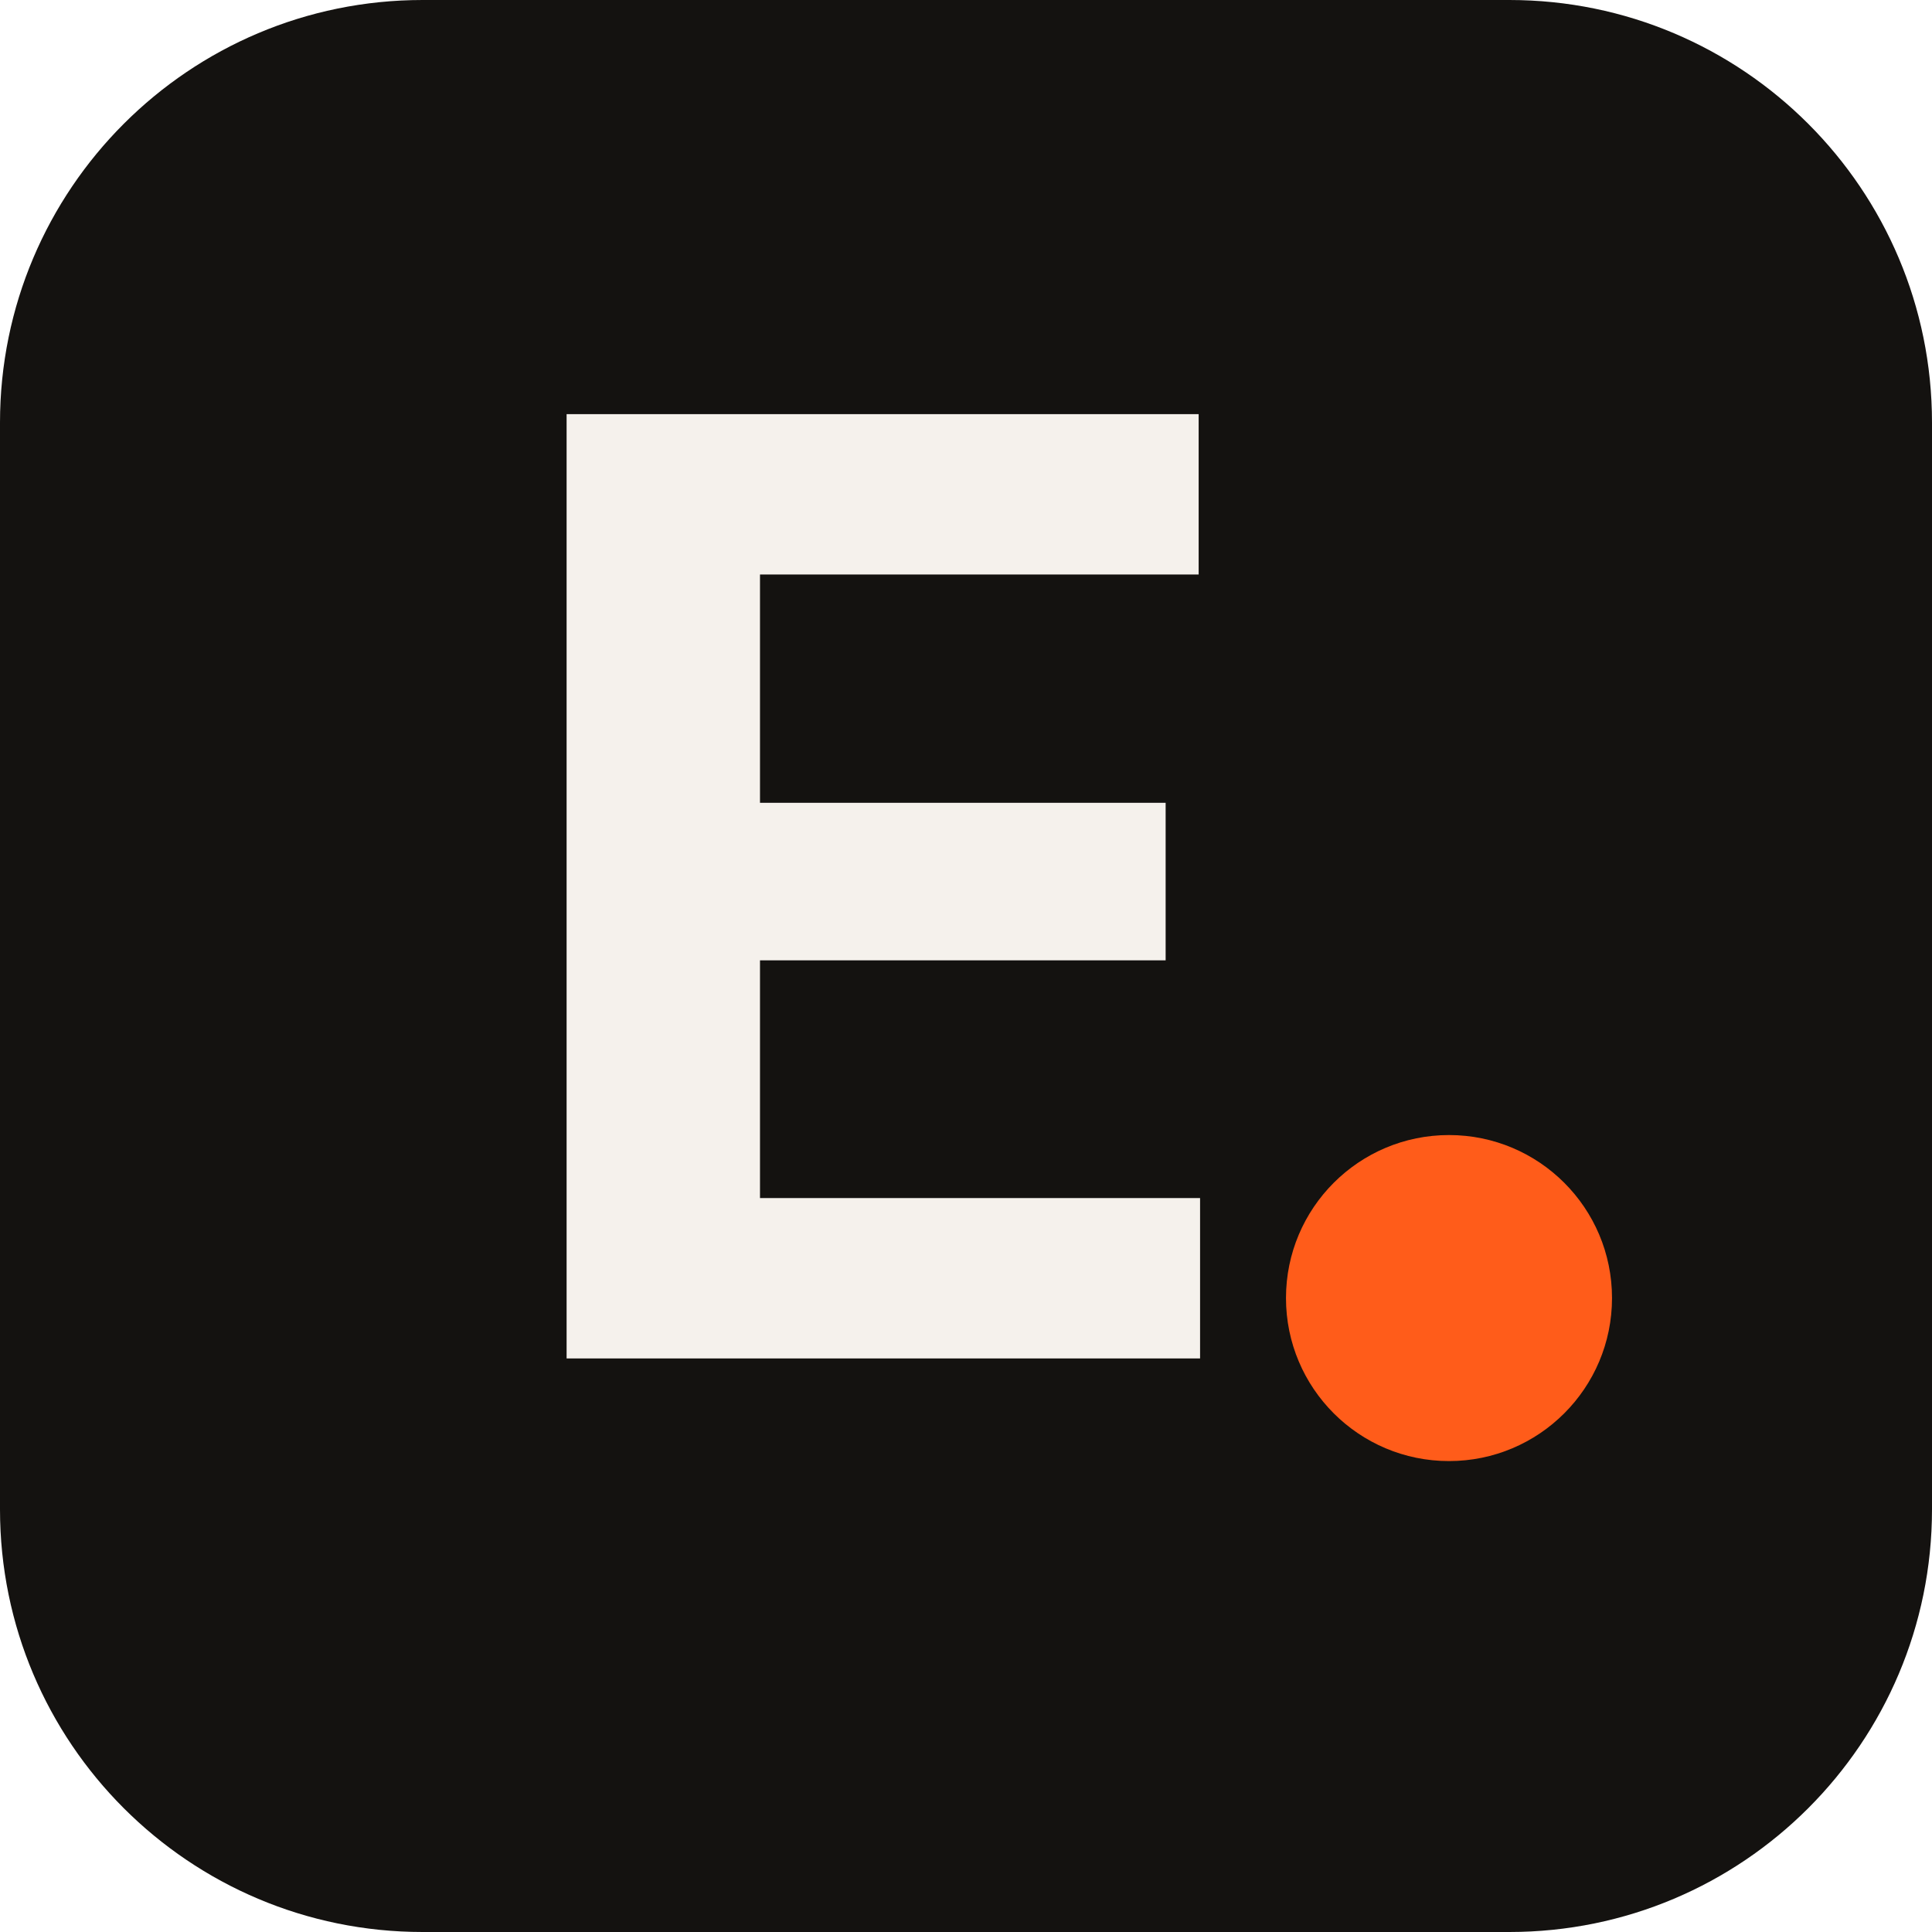
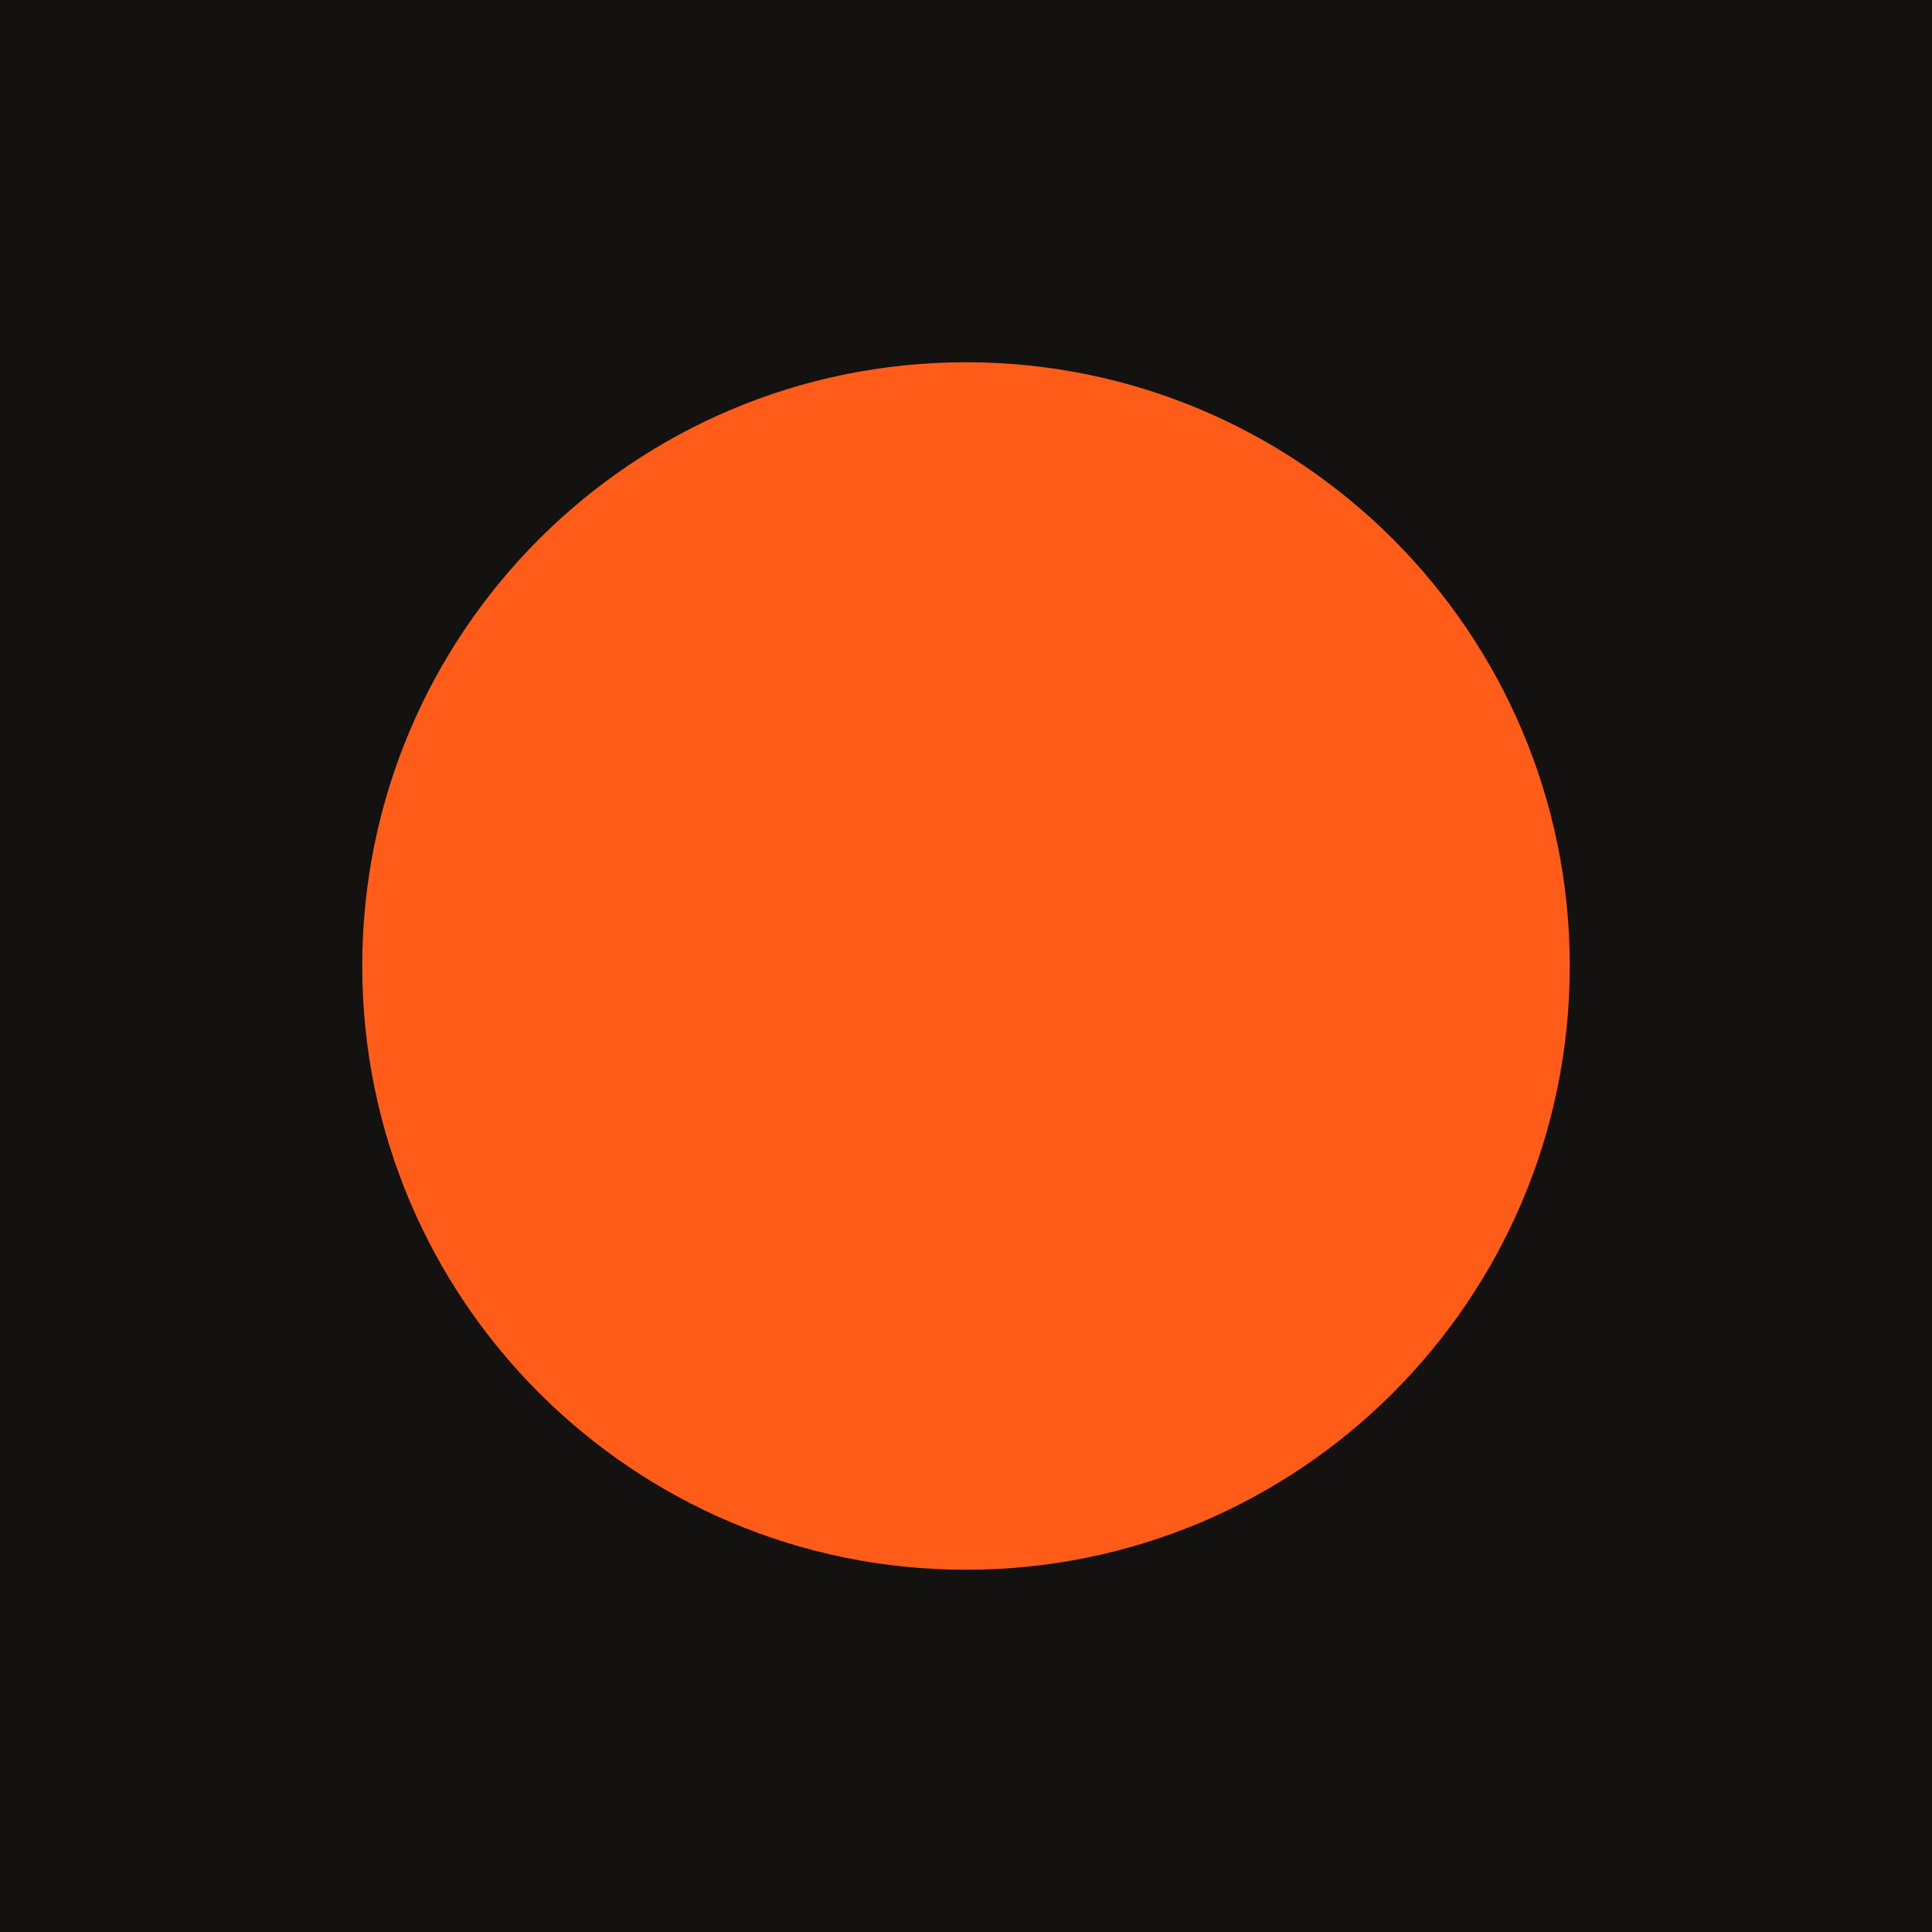
<svg xmlns="http://www.w3.org/2000/svg" viewBox="0 0 64 64" role="img" aria-label="Evan Laux">
-   <rect width="64" height="64" rx="14" fill="#141210" />
-   <text x="29" y="45" font-family="system-ui, -apple-system, 'Segoe UI', sans-serif" font-size="43" font-weight="700" fill="#f5f1ec" text-anchor="middle">E</text>
-   <circle cx="48" cy="43" r="5.4" fill="#ff5c1a" />
+   <rect width="64" height="64" fill="#141210" />
+   <circle cx="32" cy="32" r="20" fill="#ff5c1a" />
</svg>
